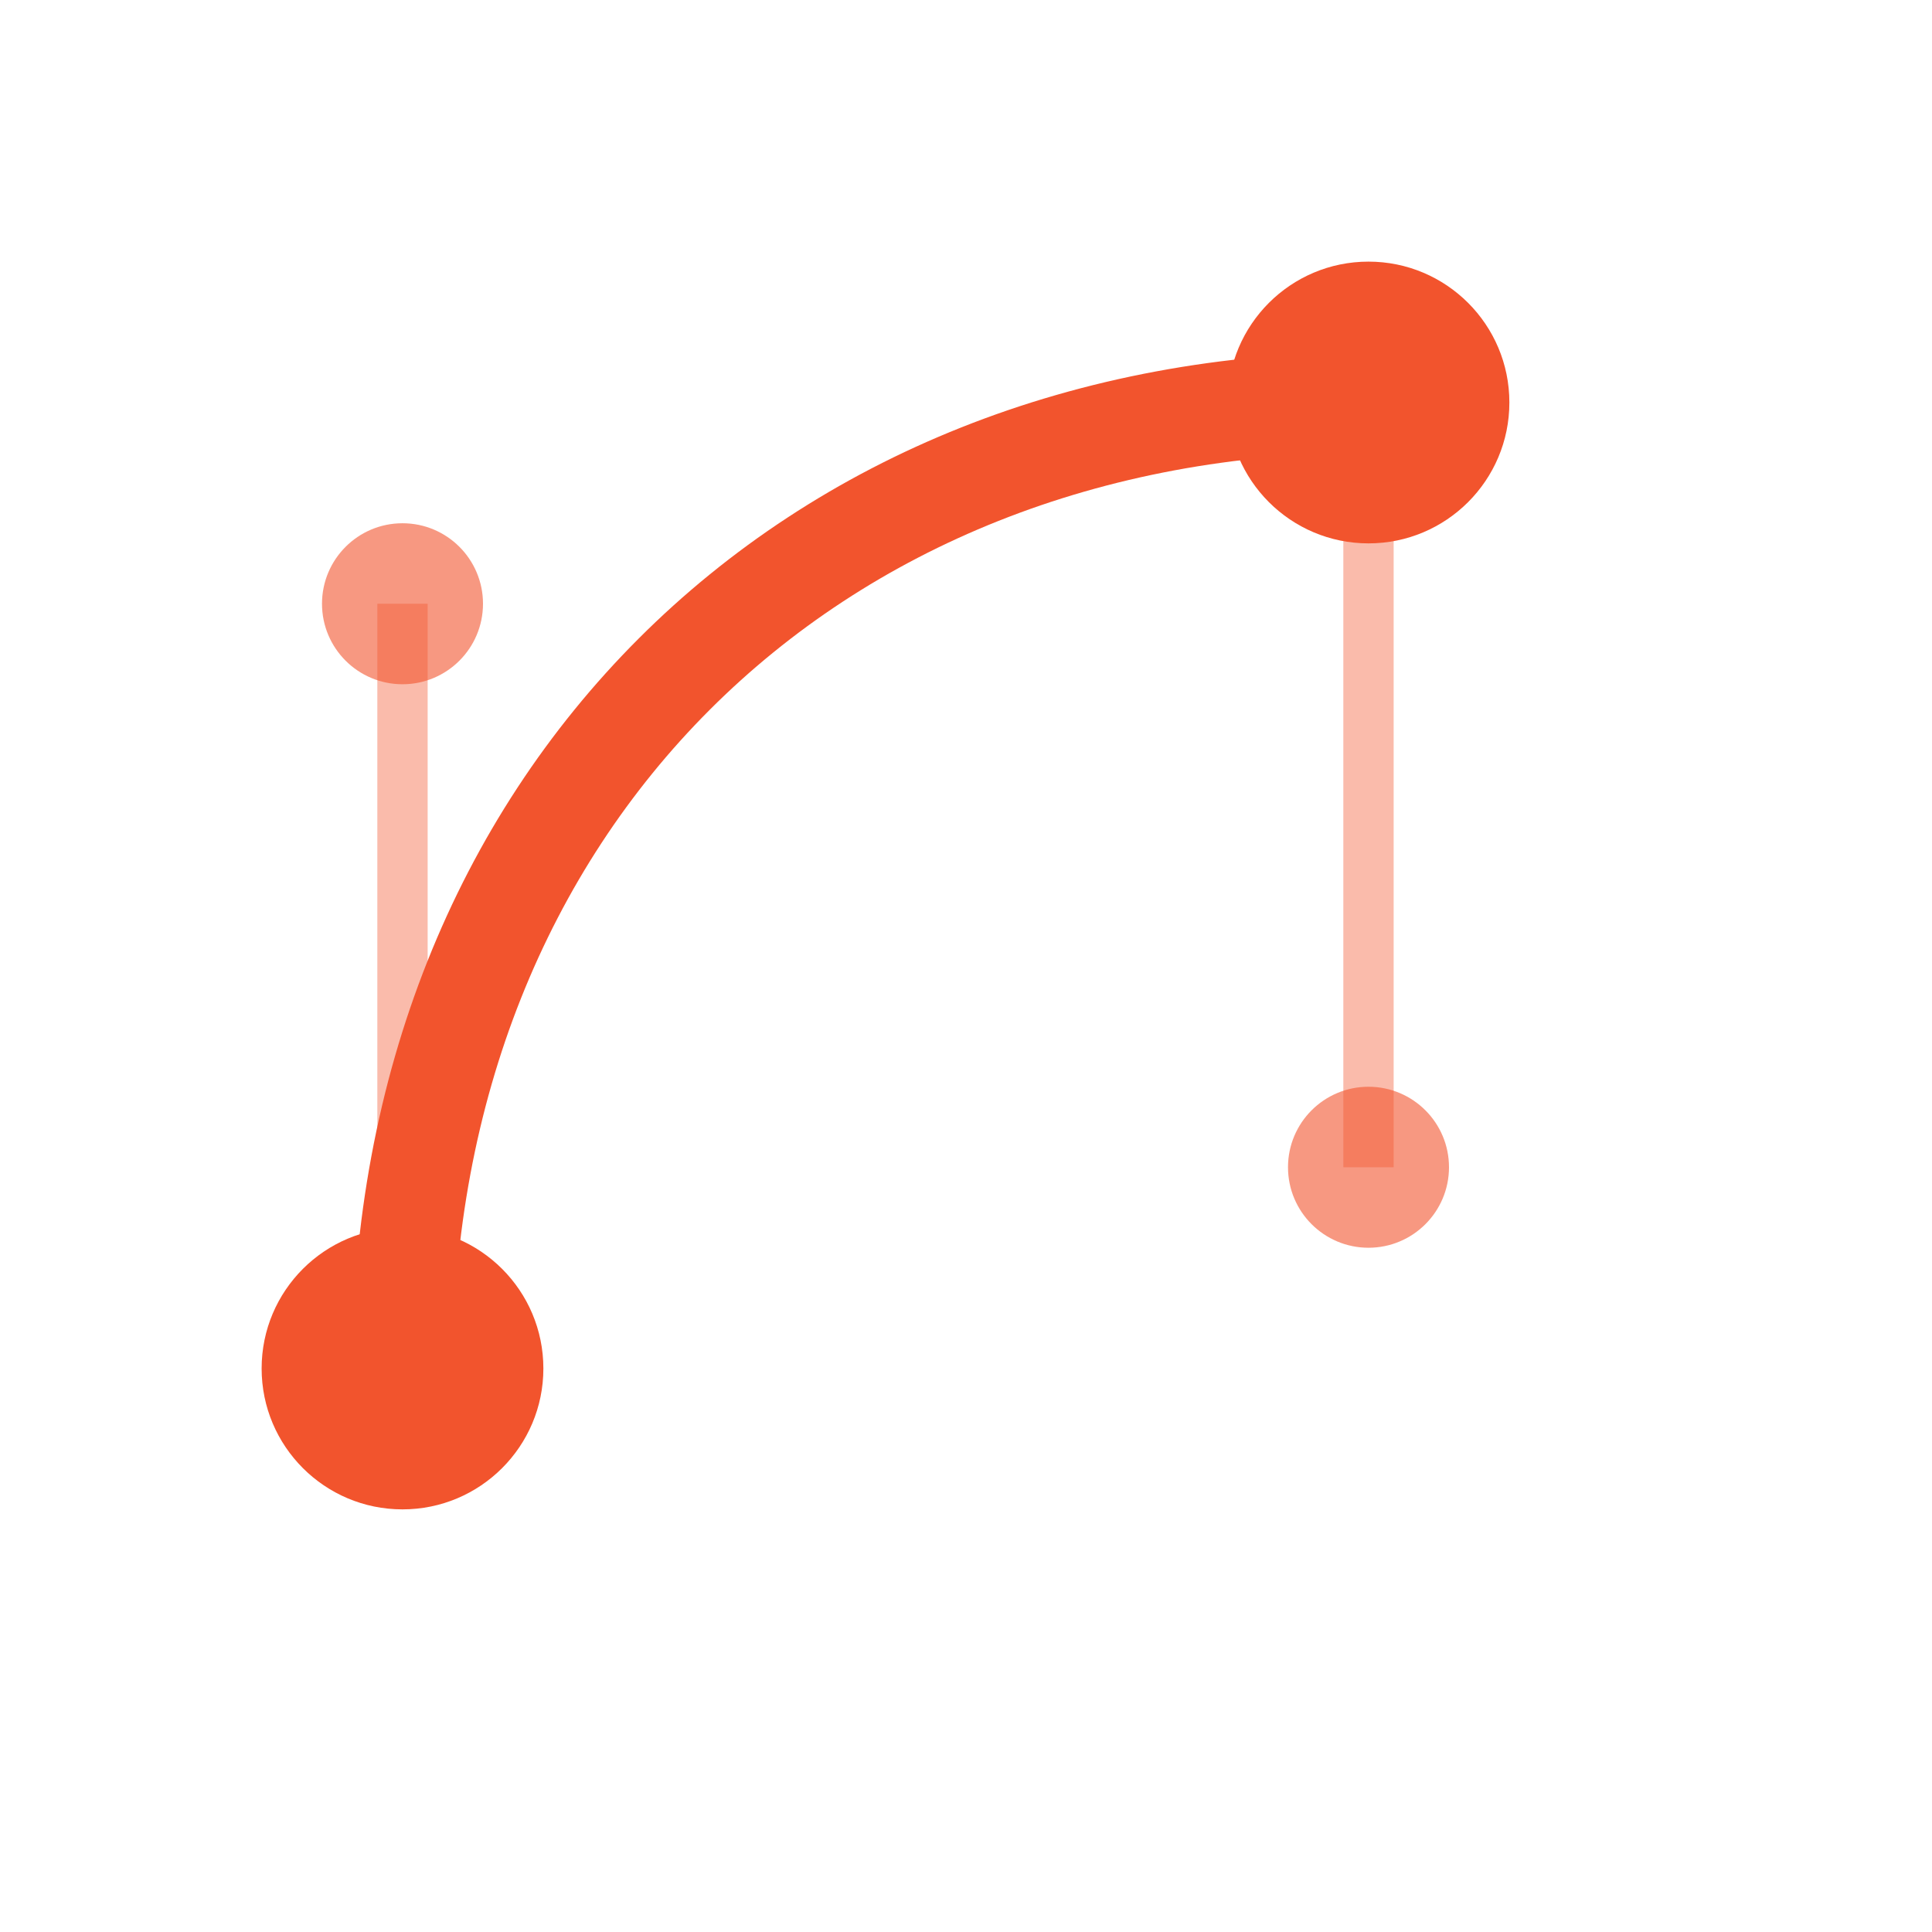
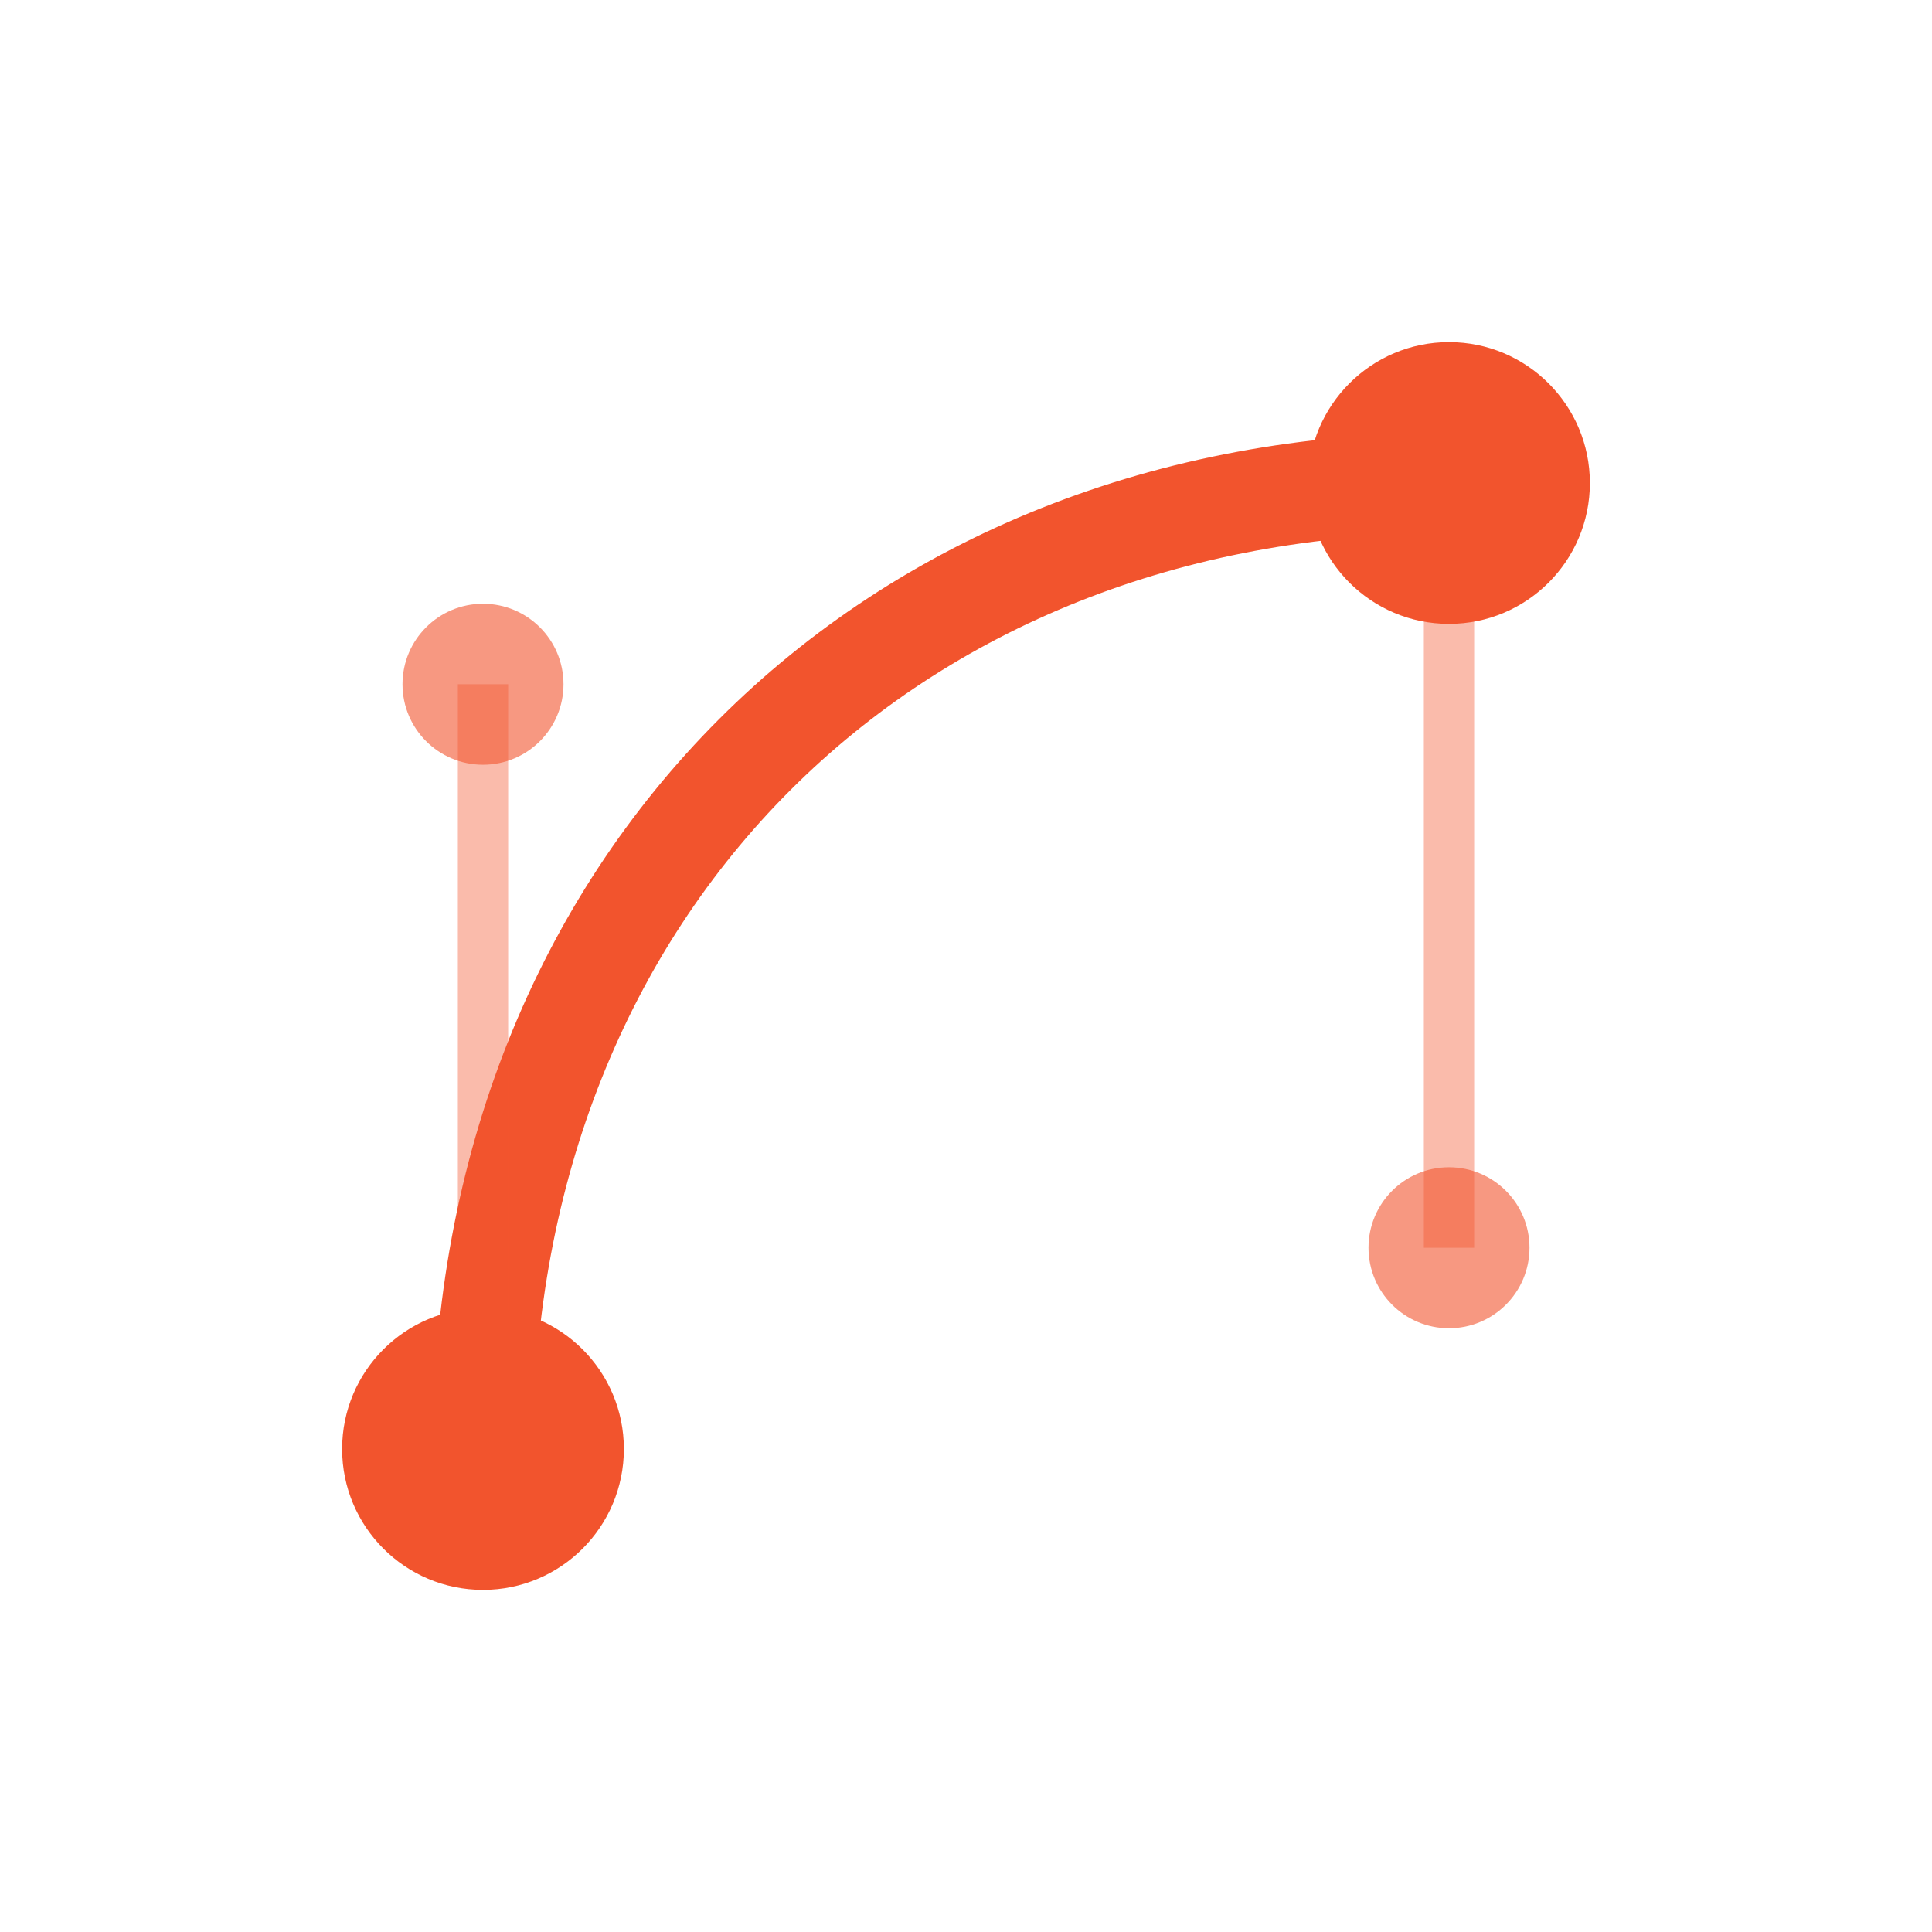
<svg xmlns="http://www.w3.org/2000/svg" viewBox="0 0 96 96" fill="none" role="img" aria-label="Open Animator">
-   <path d="M 20 68 C 20 40, 40 20, 68 20" stroke="#F2542D" stroke-width="5" stroke-linecap="round" />
-   <line x1="20" y1="68" x2="20" y2="30" stroke="#F2542D" stroke-width="2.5" opacity="0.4" />
-   <line x1="68" y1="20" x2="68" y2="58" stroke="#F2542D" stroke-width="2.5" opacity="0.4" />
-   <circle cx="20" cy="68" r="7" fill="#F2542D" />
-   <circle cx="68" cy="20" r="7" fill="#F2542D" />
-   <circle cx="20" cy="30" r="4" fill="#F2542D" opacity="0.6" />
-   <circle cx="68" cy="58" r="4" fill="#F2542D" opacity="0.6" />
+   <path d="M 24 72 C 24 44, 44 24, 72 24" stroke="#F2542D" stroke-width="5" stroke-linecap="round" />
+   <line x1="24" y1="72" x2="24" y2="34" stroke="#F2542D" stroke-width="2.5" opacity="0.4" />
+   <line x1="72" y1="24" x2="72" y2="62" stroke="#F2542D" stroke-width="2.5" opacity="0.4" />
+   <circle cx="24" cy="72" r="7" fill="#F2542D" />
+   <circle cx="72" cy="24" r="7" fill="#F2542D" />
+   <circle cx="24" cy="34" r="4" fill="#F2542D" opacity="0.6" />
+   <circle cx="72" cy="62" r="4" fill="#F2542D" opacity="0.6" />
</svg>
